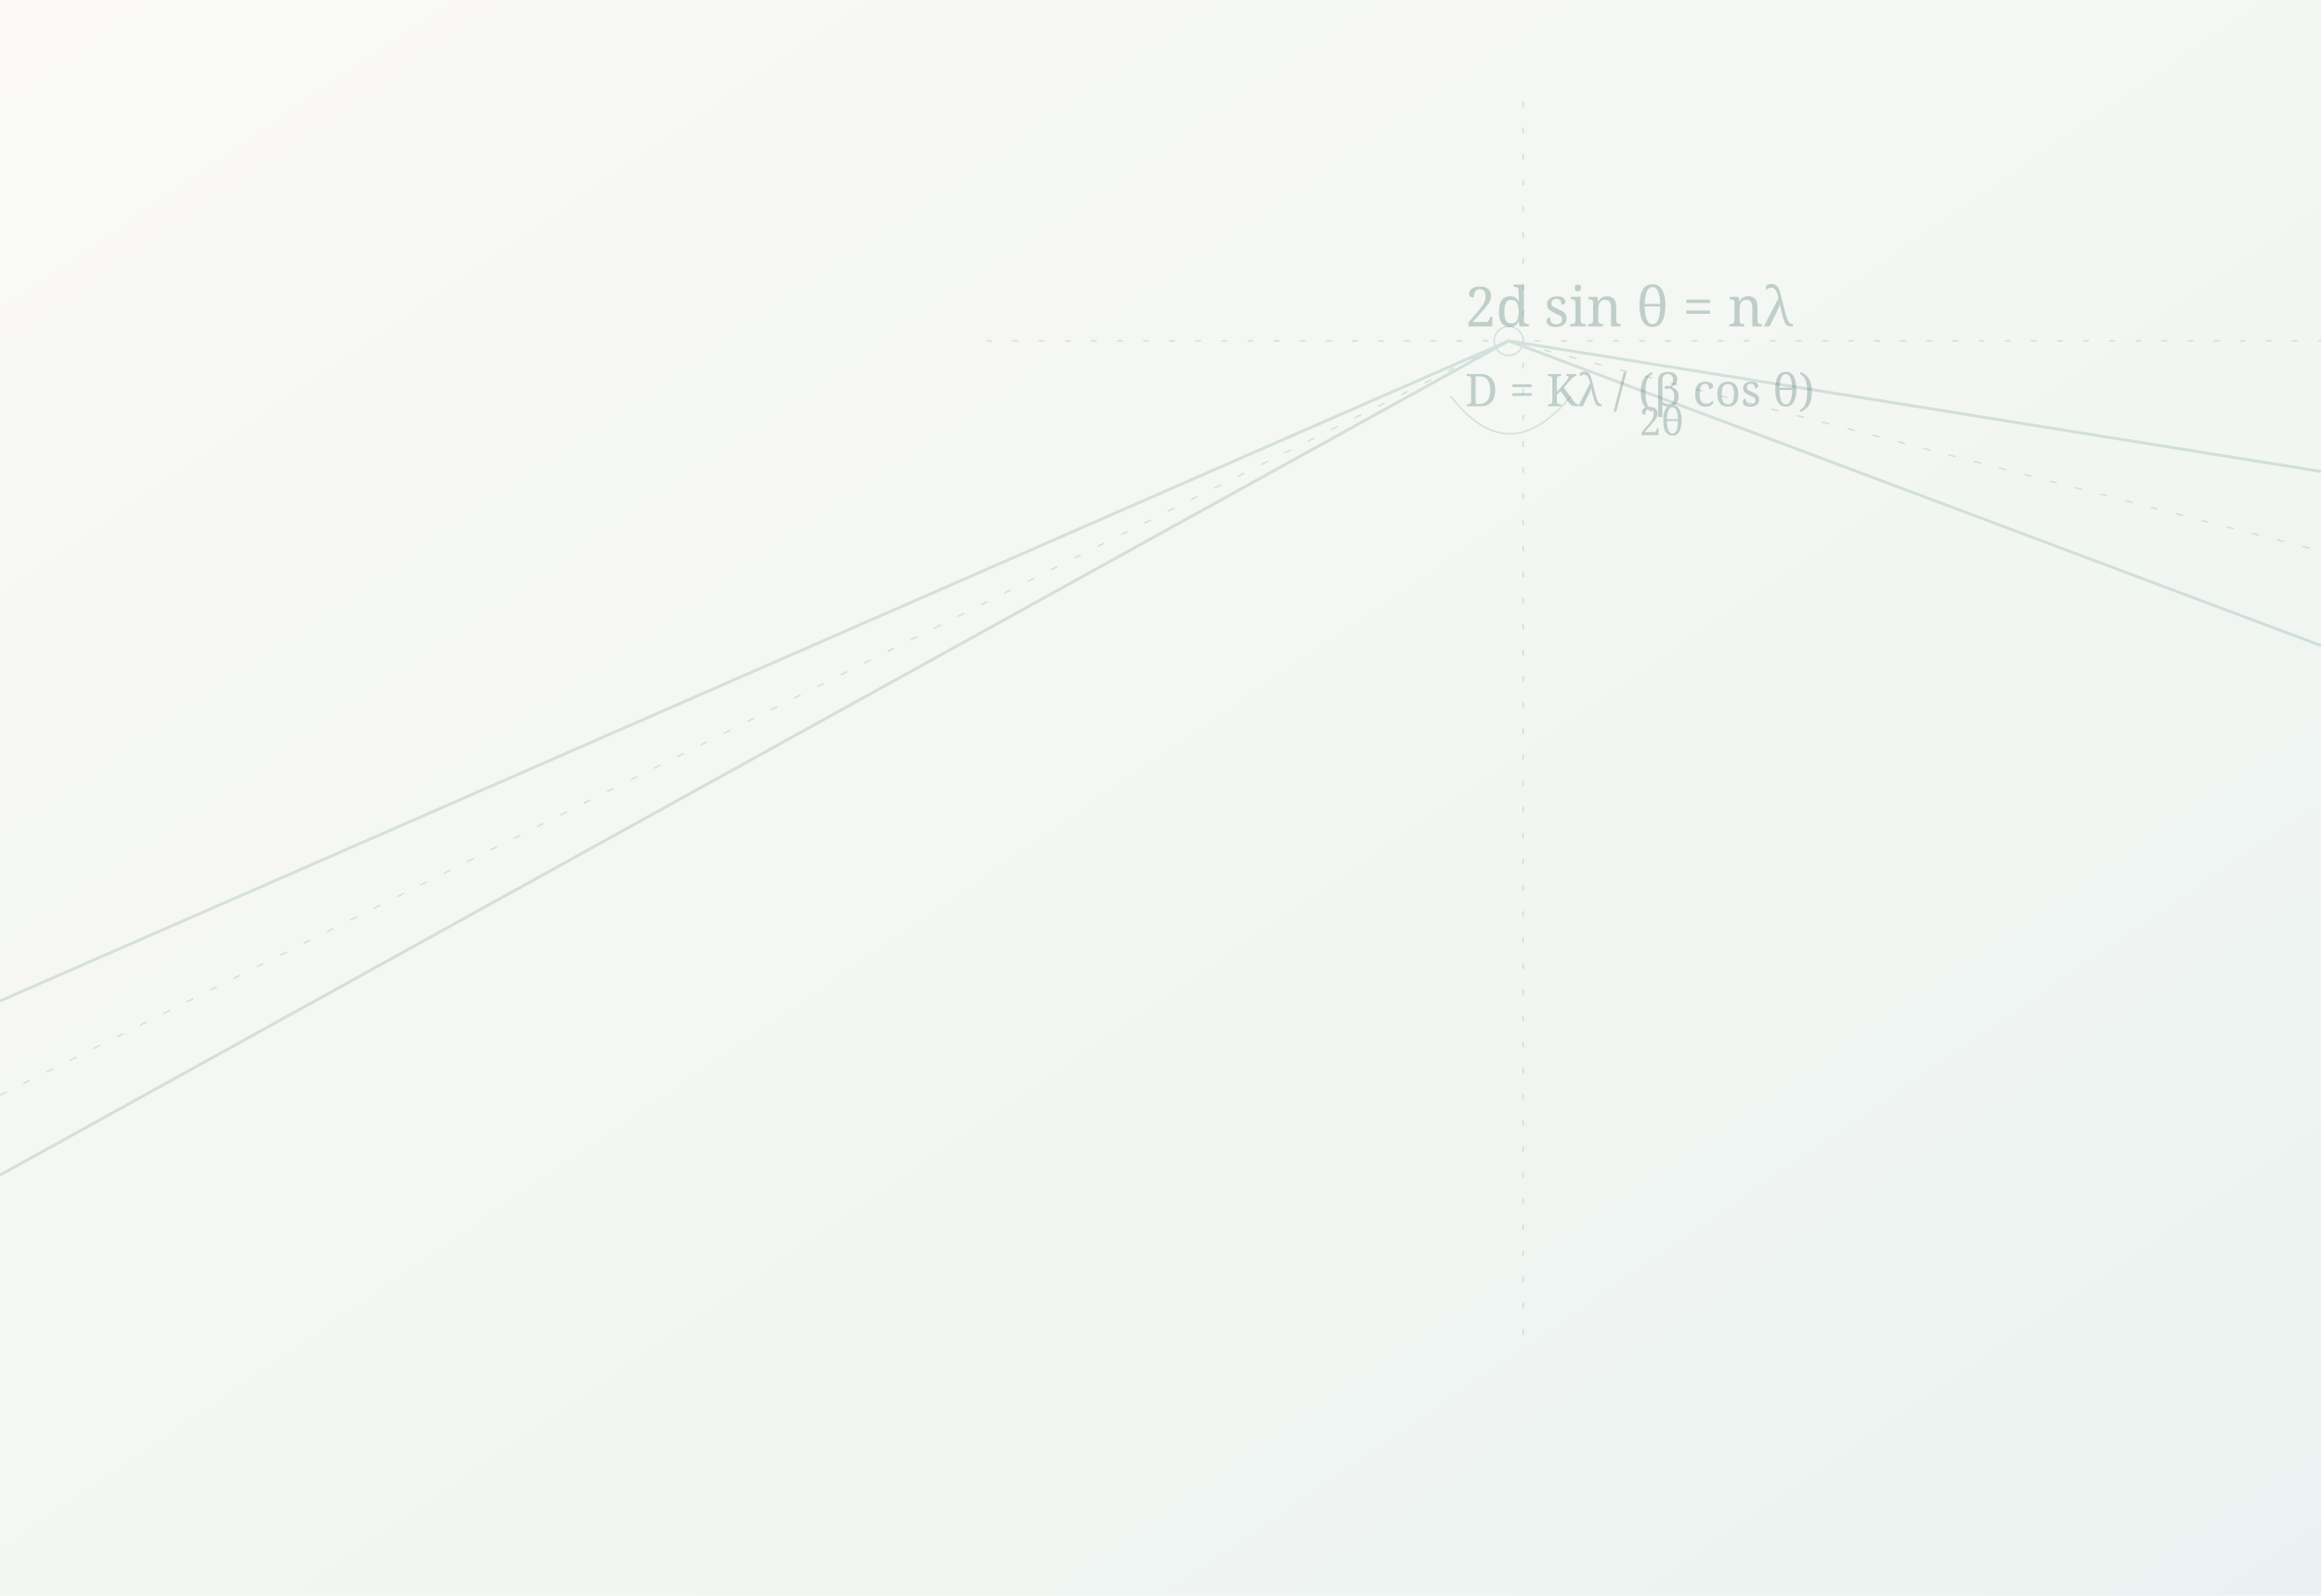
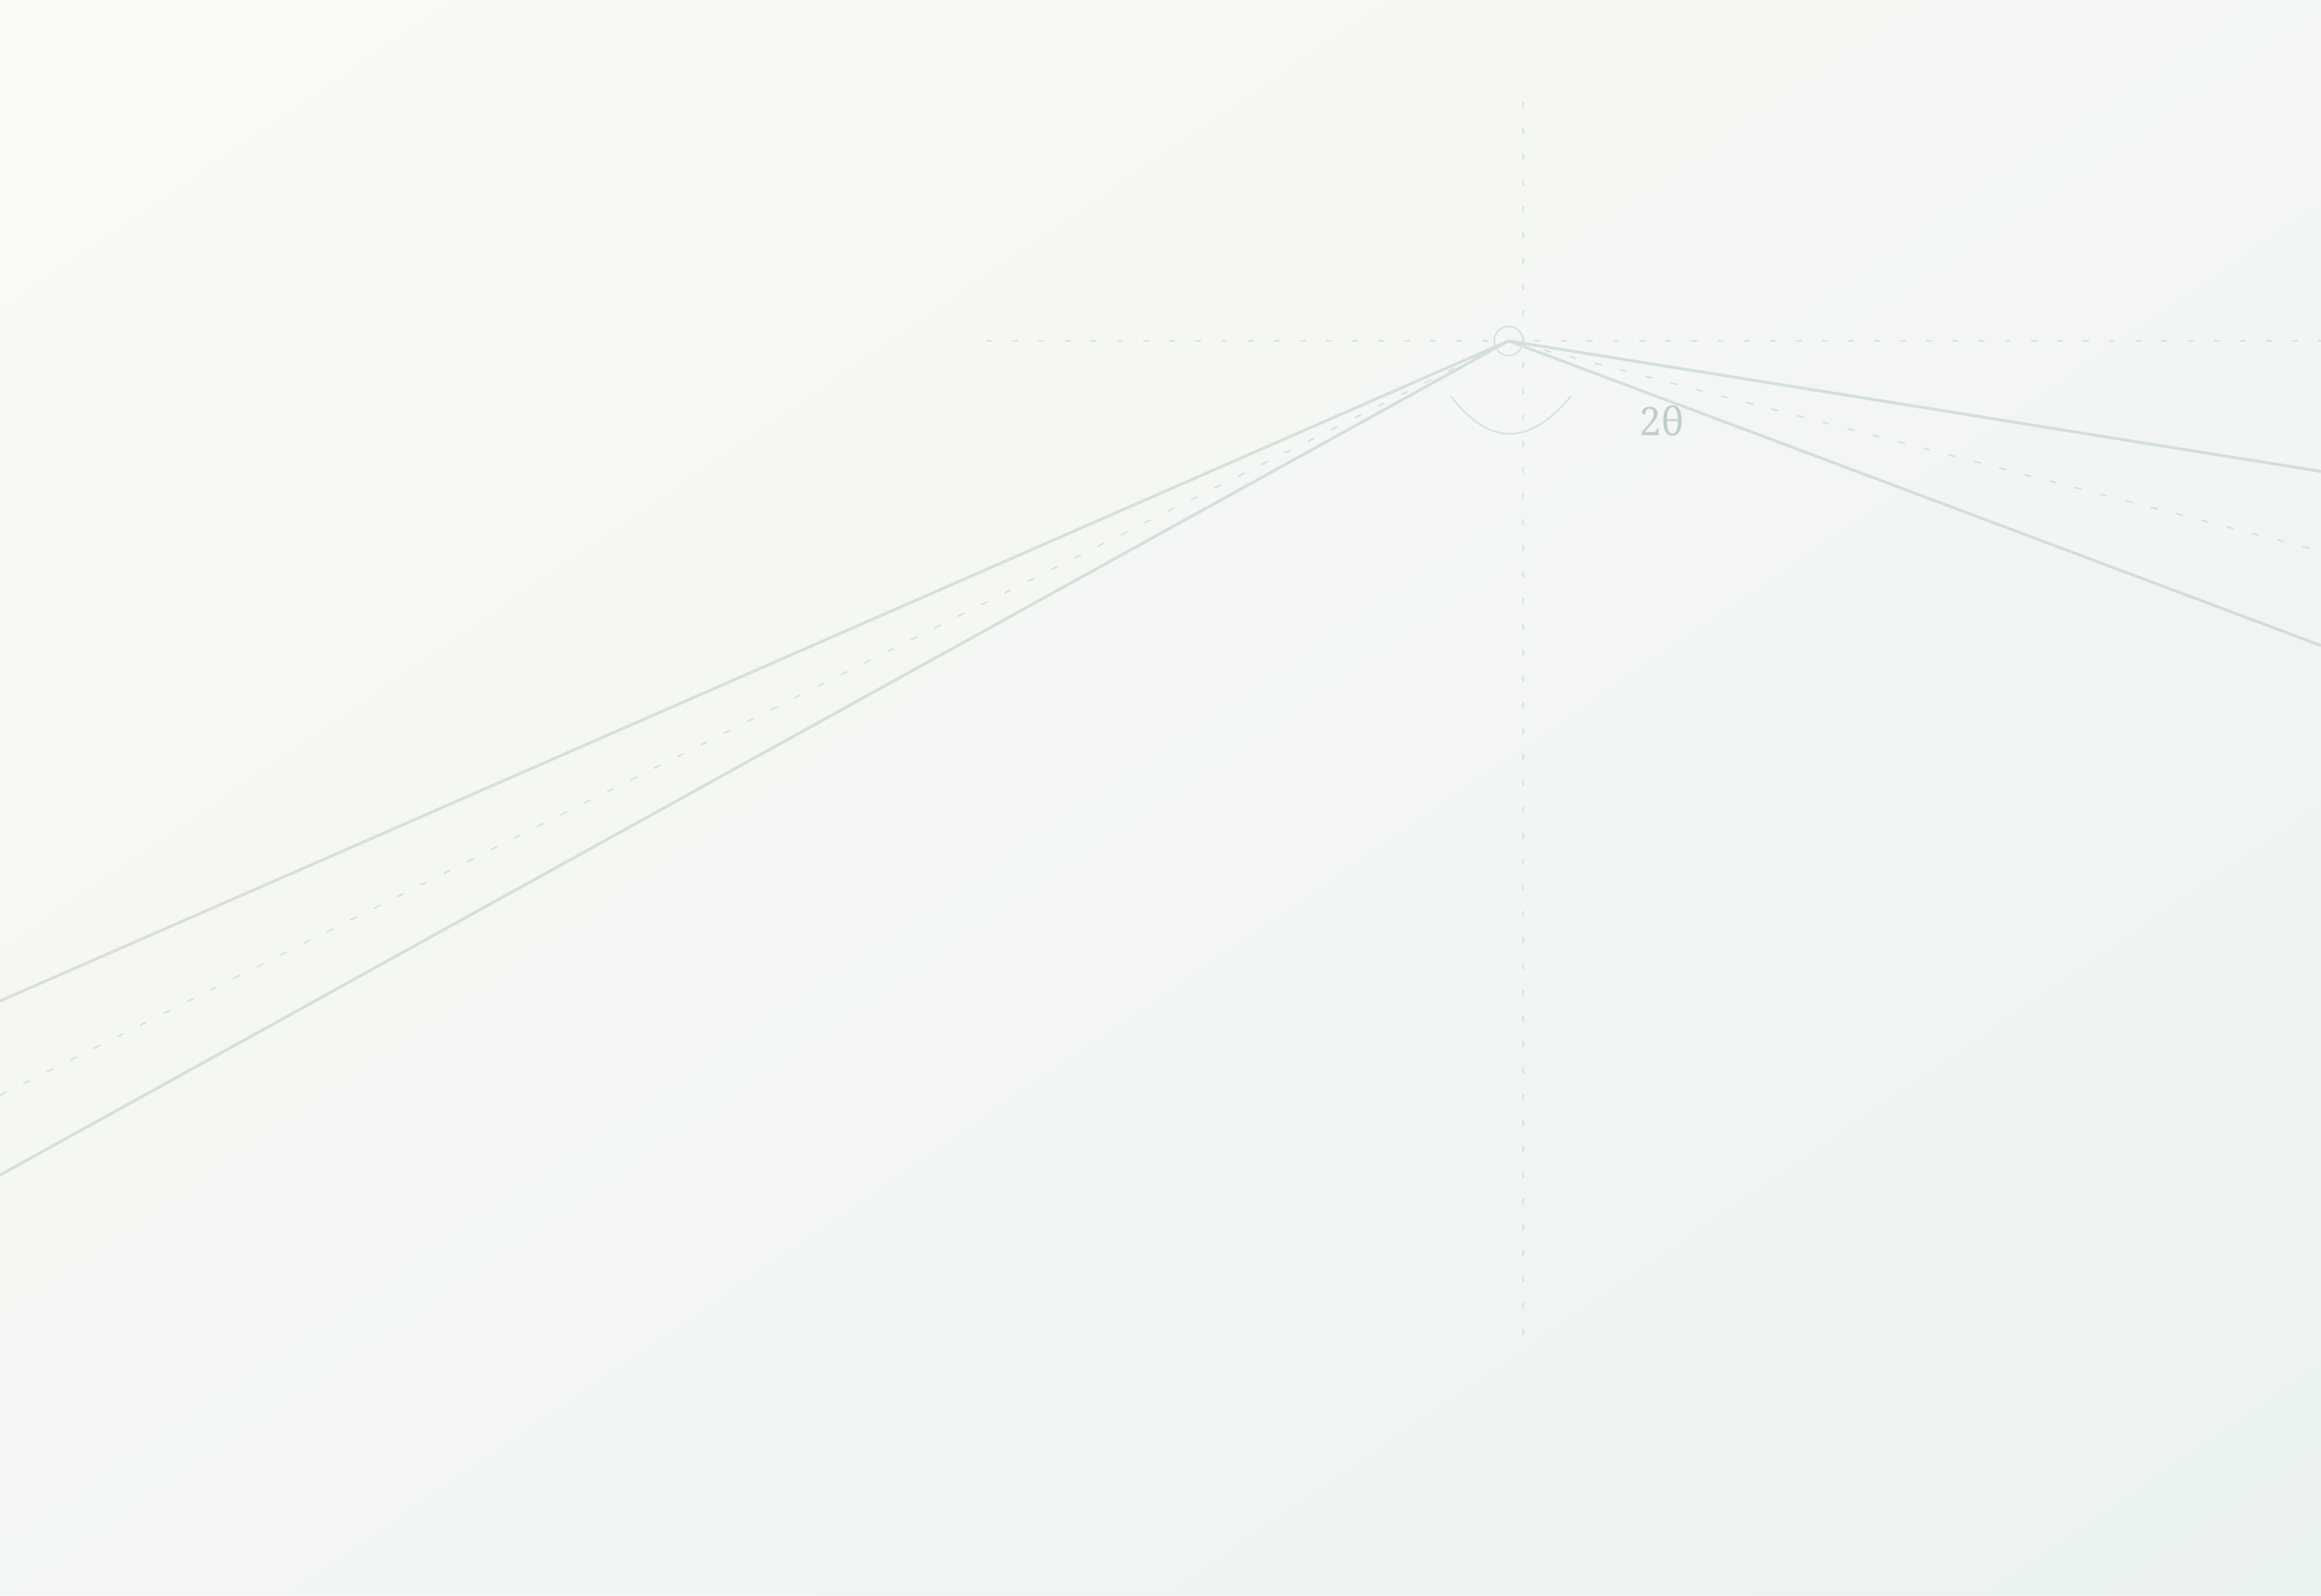
<svg xmlns="http://www.w3.org/2000/svg" viewBox="0 0 1600 1100" preserveAspectRatio="xMidYMid slice">
  <defs>
    <linearGradient id="paper" x2="1" y2="1">
      <stop stop-color="#faf9f5" />
      <stop offset=".6" stop-color="#f2f6f2" />
      <stop offset="1" stop-color="#eaf2f1" />
    </linearGradient>
  </defs>
  <rect width="1600" height="1100" fill="url(#paper)" />
  <g opacity=".22" stroke="#5e8b82" fill="none">
    <path d="M0 690 1040 235 1600 445" stroke-width="2" />
    <path d="M0 810 1040 235 1600 325" stroke-width="2" />
    <path d="M0 755 1040 235 1600 380" stroke-width="1" stroke-dasharray="5 13" />
    <path d="M1050 70V920M680 235H1600" stroke-width="1" stroke-dasharray="4 14" />
    <circle cx="1040" cy="235" r="10" />
    <path d="M1000 273 Q1040 325 1083 273" />
  </g>
  <g fill="#50766f" font-family="Georgia, serif" opacity=".32">
-     <text x="1010" y="225" font-size="38">2d sin θ = nλ</text>
-     <text x="1010" y="280" font-size="31">D = Kλ / (β cos θ)</text>
    <text x="1130" y="300" font-size="27">2θ</text>
  </g>
</svg>
